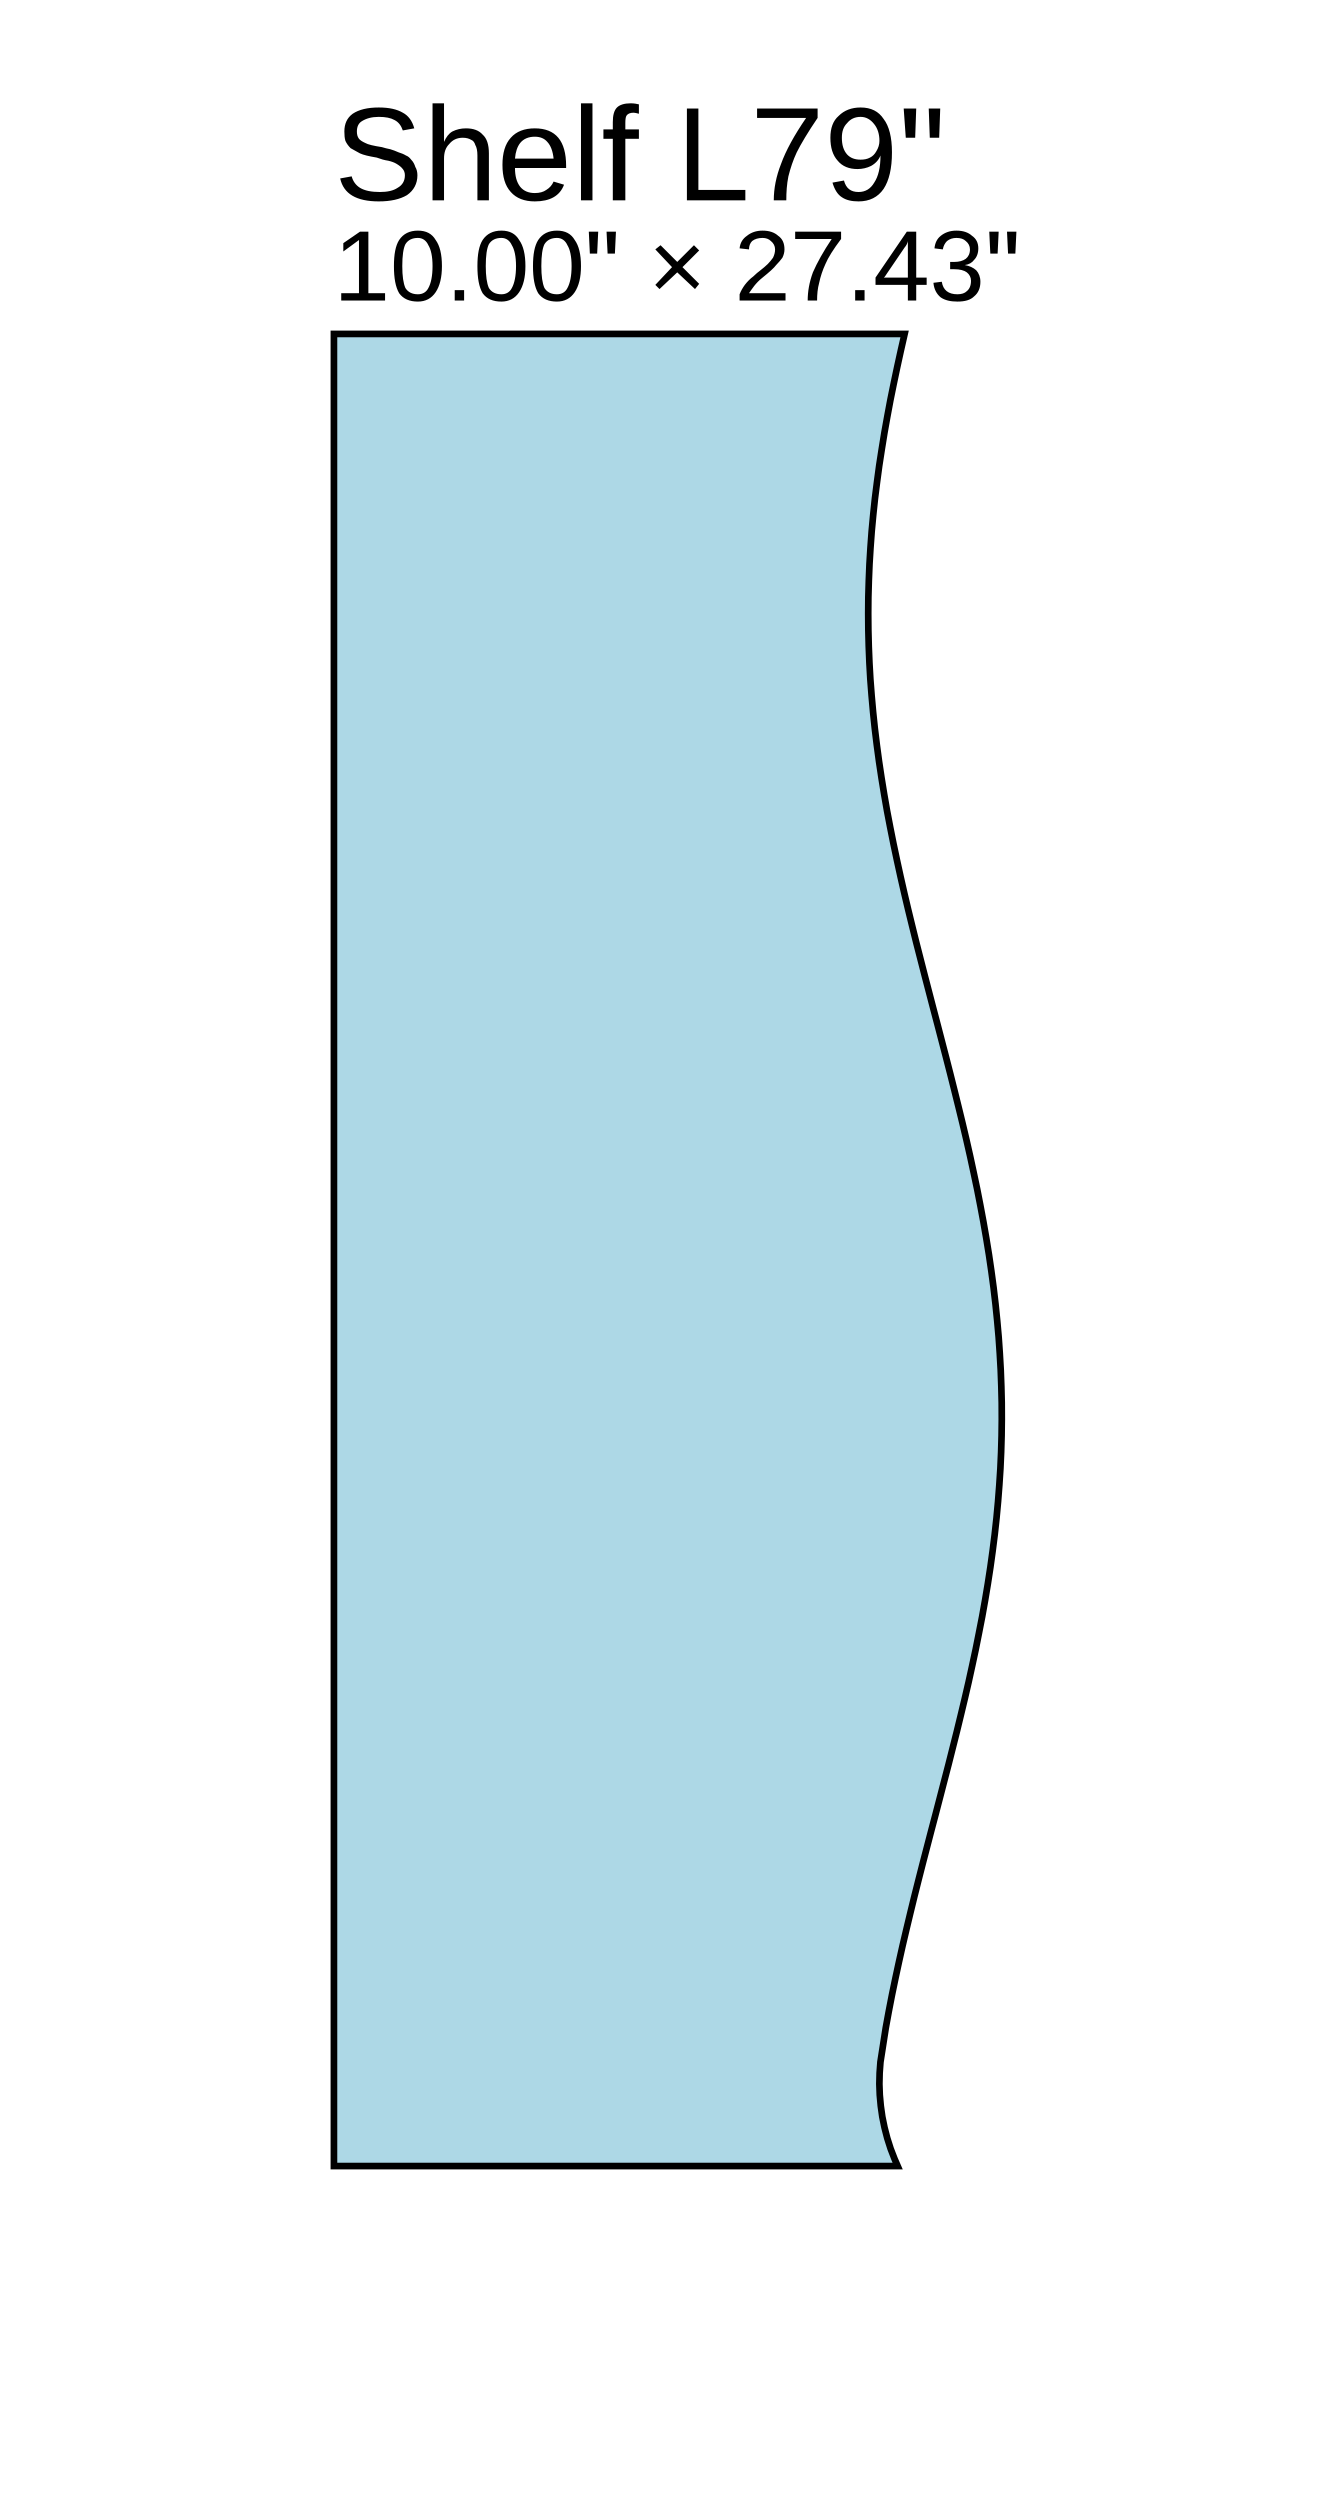
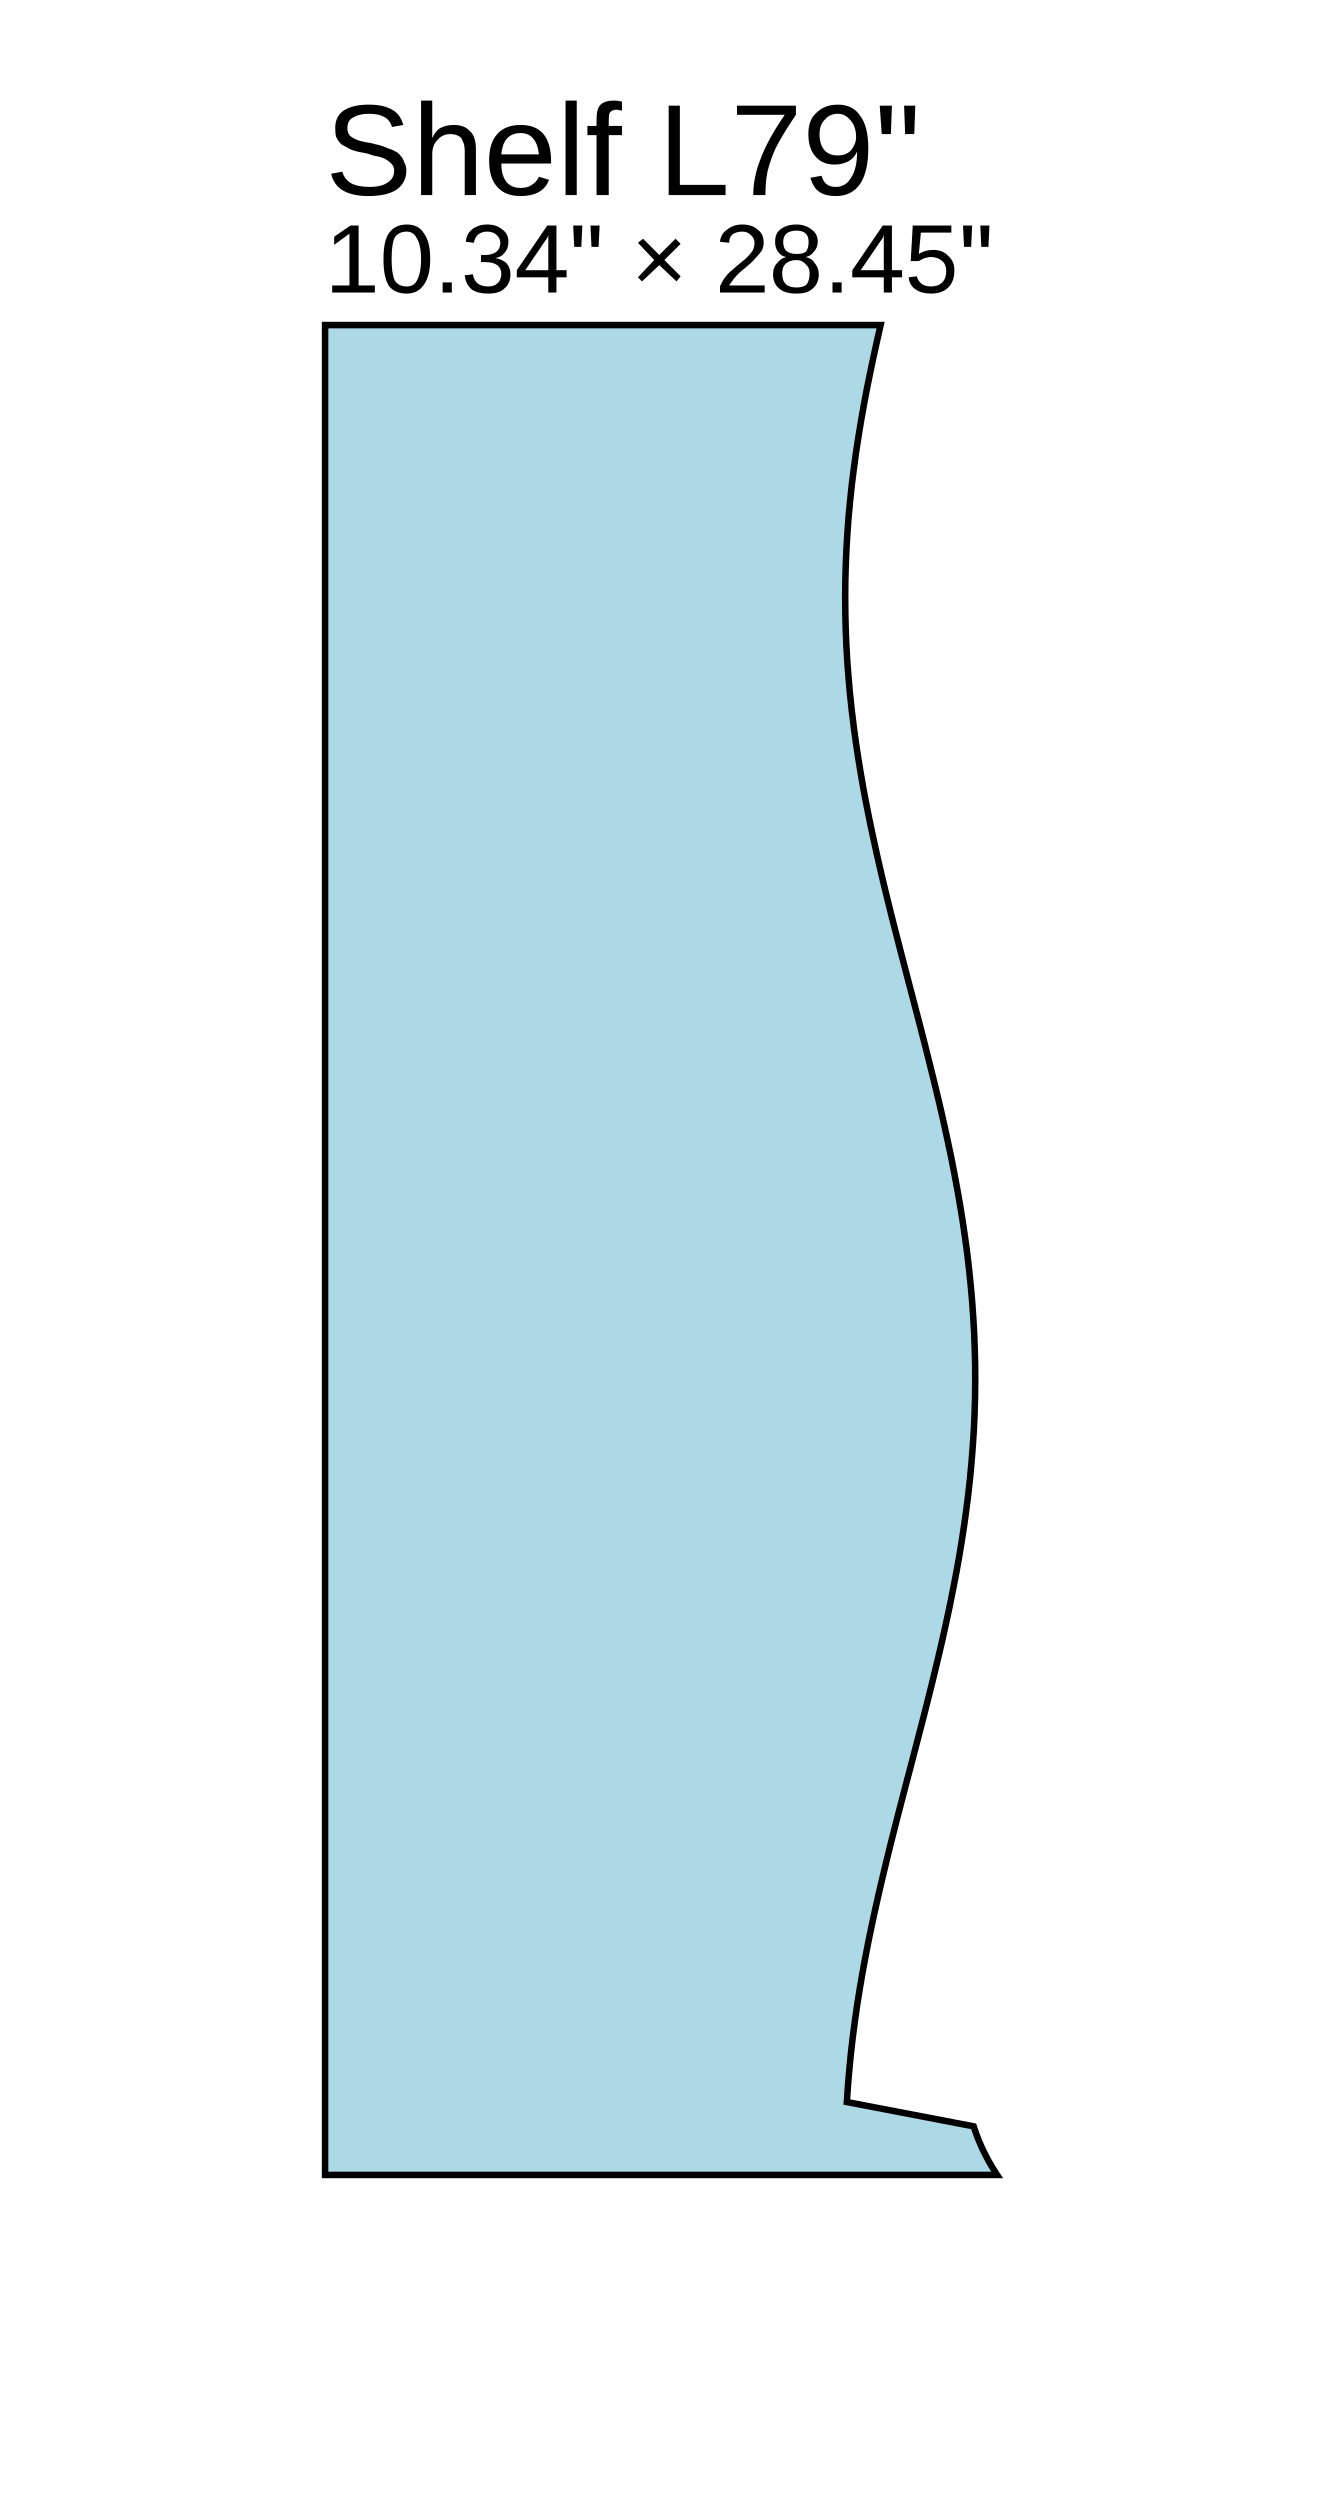
- <svg xmlns="http://www.w3.org/2000/svg" width="20in" height="37.433in" viewBox="-5.0 -5.0 20 37.433">
-   <path d="M 0.0,0.0 L 8.545,0.0 L 8.489,0.246 L 8.435,0.492 L 8.383,0.739 L 8.333,0.985 L 8.287,1.231 L 8.243,1.477 L 8.203,1.724 L 8.165,1.97 L 8.132,2.216 L 8.101,2.462 L 8.075,2.709 L 8.052,2.955 L 8.034,3.201 L 8.019,3.447 L 8.009,3.693 L 8.002,3.94 L 8,4.186 L 8.002,4.432 L 8.008,4.678 L 8.018,4.925 L 8.032,5.171 L 8.051,5.417 L 8.073,5.663 L 8.099,5.91 L 8.129,6.156 L 8.162,6.402 L 8.199,6.648 L 8.239,6.894 L 8.282,7.141 L 8.329,7.387 L 8.378,7.633 L 8.43,7.879 L 8.484,8.126 L 8.54,8.372 L 8.598,8.618 L 8.658,8.864 L 8.719,9.111 L 8.782,9.357 L 8.845,9.603 L 8.909,9.849 L 8.973,10.095 L 9.038,10.342 L 9.102,10.588 L 9.166,10.834 L 9.229,11.08 L 9.291,11.327 L 9.352,11.573 L 9.412,11.819 L 9.47,12.065 L 9.526,12.312 L 9.579,12.558 L 9.631,12.804 L 9.679,13.05 L 9.725,13.296 L 9.768,13.543 L 9.808,13.789 L 9.844,14.035 L 9.877,14.281 L 9.906,14.528 L 9.931,14.774 L 9.953,15.02 L 9.97,15.266 L 9.984,15.513 L 9.993,15.759 L 9.999,16.005 L 10,16.251 L 9.997,16.497 L 9.99,16.744 L 9.979,16.99 L 9.963,17.236 L 9.944,17.482 L 9.921,17.729 L 9.894,17.975 L 9.863,18.221 L 9.829,18.467 L 9.791,18.714 L 9.75,18.96 L 9.706,19.206 L 9.658,19.452 L 9.609,19.698 L 9.556,19.945 L 9.502,20.191 L 9.445,20.437 L 9.386,20.683 L 9.326,20.93 L 9.264,21.176 L 9.202,21.422 L 9.138,21.668 L 9.074,21.915 L 9.01,22.161 L 8.945,22.407 L 8.881,22.653 L 8.817,22.899 L 8.754,23.146 L 8.692,23.392 L 8.632,23.638 L 8.573,23.884 L 8.515,24.131 L 8.46,24.377 L 8.407,24.623 L 8.356,24.869 L 8.308,25.116 L 8.263,25.362 L 8.183,25.875 L 8.171,26.039 L 8.167,26.204 L 8.173,26.368 L 8.188,26.532 L 8.211,26.695 L 8.244,26.856 L 8.285,27.015 L 8.335,27.172 L 8.394,27.325 L 8.441,27.433 L 0.0,27.433 Z" fill="lightblue" stroke="black" stroke-width="0.1" />
+ <svg xmlns="http://www.w3.org/2000/svg" width="20.337in" height="38.453in" viewBox="-5.0 -5.0 20.337 38.453">
+   <path d="M 0.0,0.0 L 8.545,0.0 L 8.489,0.246 L 8.435,0.492 L 8.383,0.739 L 8.333,0.985 L 8.287,1.231 L 8.243,1.477 L 8.203,1.724 L 8.165,1.97 L 8.132,2.216 L 8.101,2.462 L 8.075,2.709 L 8.052,2.955 L 8.034,3.201 L 8.019,3.447 L 8.009,3.693 L 8.002,3.94 L 8,4.186 L 8.002,4.432 L 8.008,4.678 L 8.018,4.925 L 8.032,5.171 L 8.051,5.417 L 8.073,5.663 L 8.099,5.91 L 8.129,6.156 L 8.162,6.402 L 8.199,6.648 L 8.239,6.894 L 8.282,7.141 L 8.329,7.387 L 8.378,7.633 L 8.43,7.879 L 8.484,8.126 L 8.54,8.372 L 8.598,8.618 L 8.658,8.864 L 8.719,9.111 L 8.782,9.357 L 8.845,9.603 L 8.909,9.849 L 8.973,10.095 L 9.038,10.342 L 9.102,10.588 L 9.166,10.834 L 9.229,11.08 L 9.291,11.327 L 9.352,11.573 L 9.412,11.819 L 9.47,12.065 L 9.526,12.312 L 9.579,12.558 L 9.631,12.804 L 9.679,13.05 L 9.725,13.296 L 9.768,13.543 L 9.808,13.789 L 9.844,14.035 L 9.877,14.281 L 9.906,14.528 L 9.931,14.774 L 9.953,15.02 L 9.97,15.266 L 9.984,15.513 L 9.993,15.759 L 9.999,16.005 L 10,16.251 L 9.997,16.497 L 9.99,16.744 L 9.979,16.99 L 9.963,17.236 L 9.944,17.482 L 9.921,17.729 L 9.894,17.975 L 9.863,18.221 L 9.829,18.467 L 9.791,18.714 L 9.75,18.96 L 9.706,19.206 L 9.658,19.452 L 9.609,19.698 L 9.556,19.945 L 9.502,20.191 L 9.445,20.437 L 9.386,20.683 L 9.326,20.93 L 9.264,21.176 L 9.202,21.422 L 9.138,21.668 L 9.074,21.915 L 9.01,22.161 L 8.945,22.407 L 8.881,22.653 L 8.817,22.899 L 8.754,23.146 L 8.692,23.392 L 8.632,23.638 L 8.573,23.884 L 8.515,24.131 L 8.46,24.377 L 8.407,24.623 L 8.356,24.869 L 8.308,25.116 L 8.263,25.362 L 8.221,25.608 L 8.182,25.854 L 8.147,26.101 L 8.115,26.347 L 8.087,26.593 L 8.063,26.839 L 8.042,27.085 L 8.026,27.332 L 9.976,27.706 L 9.999,27.774 L 10.023,27.84 L 10.048,27.906 L 10.076,27.972 L 10.104,28.037 L 10.135,28.101 L 10.167,28.164 L 10.2,28.227 L 10.235,28.289 L 10.271,28.349 L 10.309,28.41 L 10.337,28.453 L 0.0,28.453 Z" fill="lightblue" stroke="black" stroke-width="0.1" />
  <text x="0.0" y="-2.0" font-size="2" font-family="Arial">
    Shelf L79"
  </text>
  <text x="0.0" y="-0.5" font-size="1.5" font-family="Arial">
-     10.00" × 27.43"
+     10.34" × 28.45"
  </text>
</svg>
